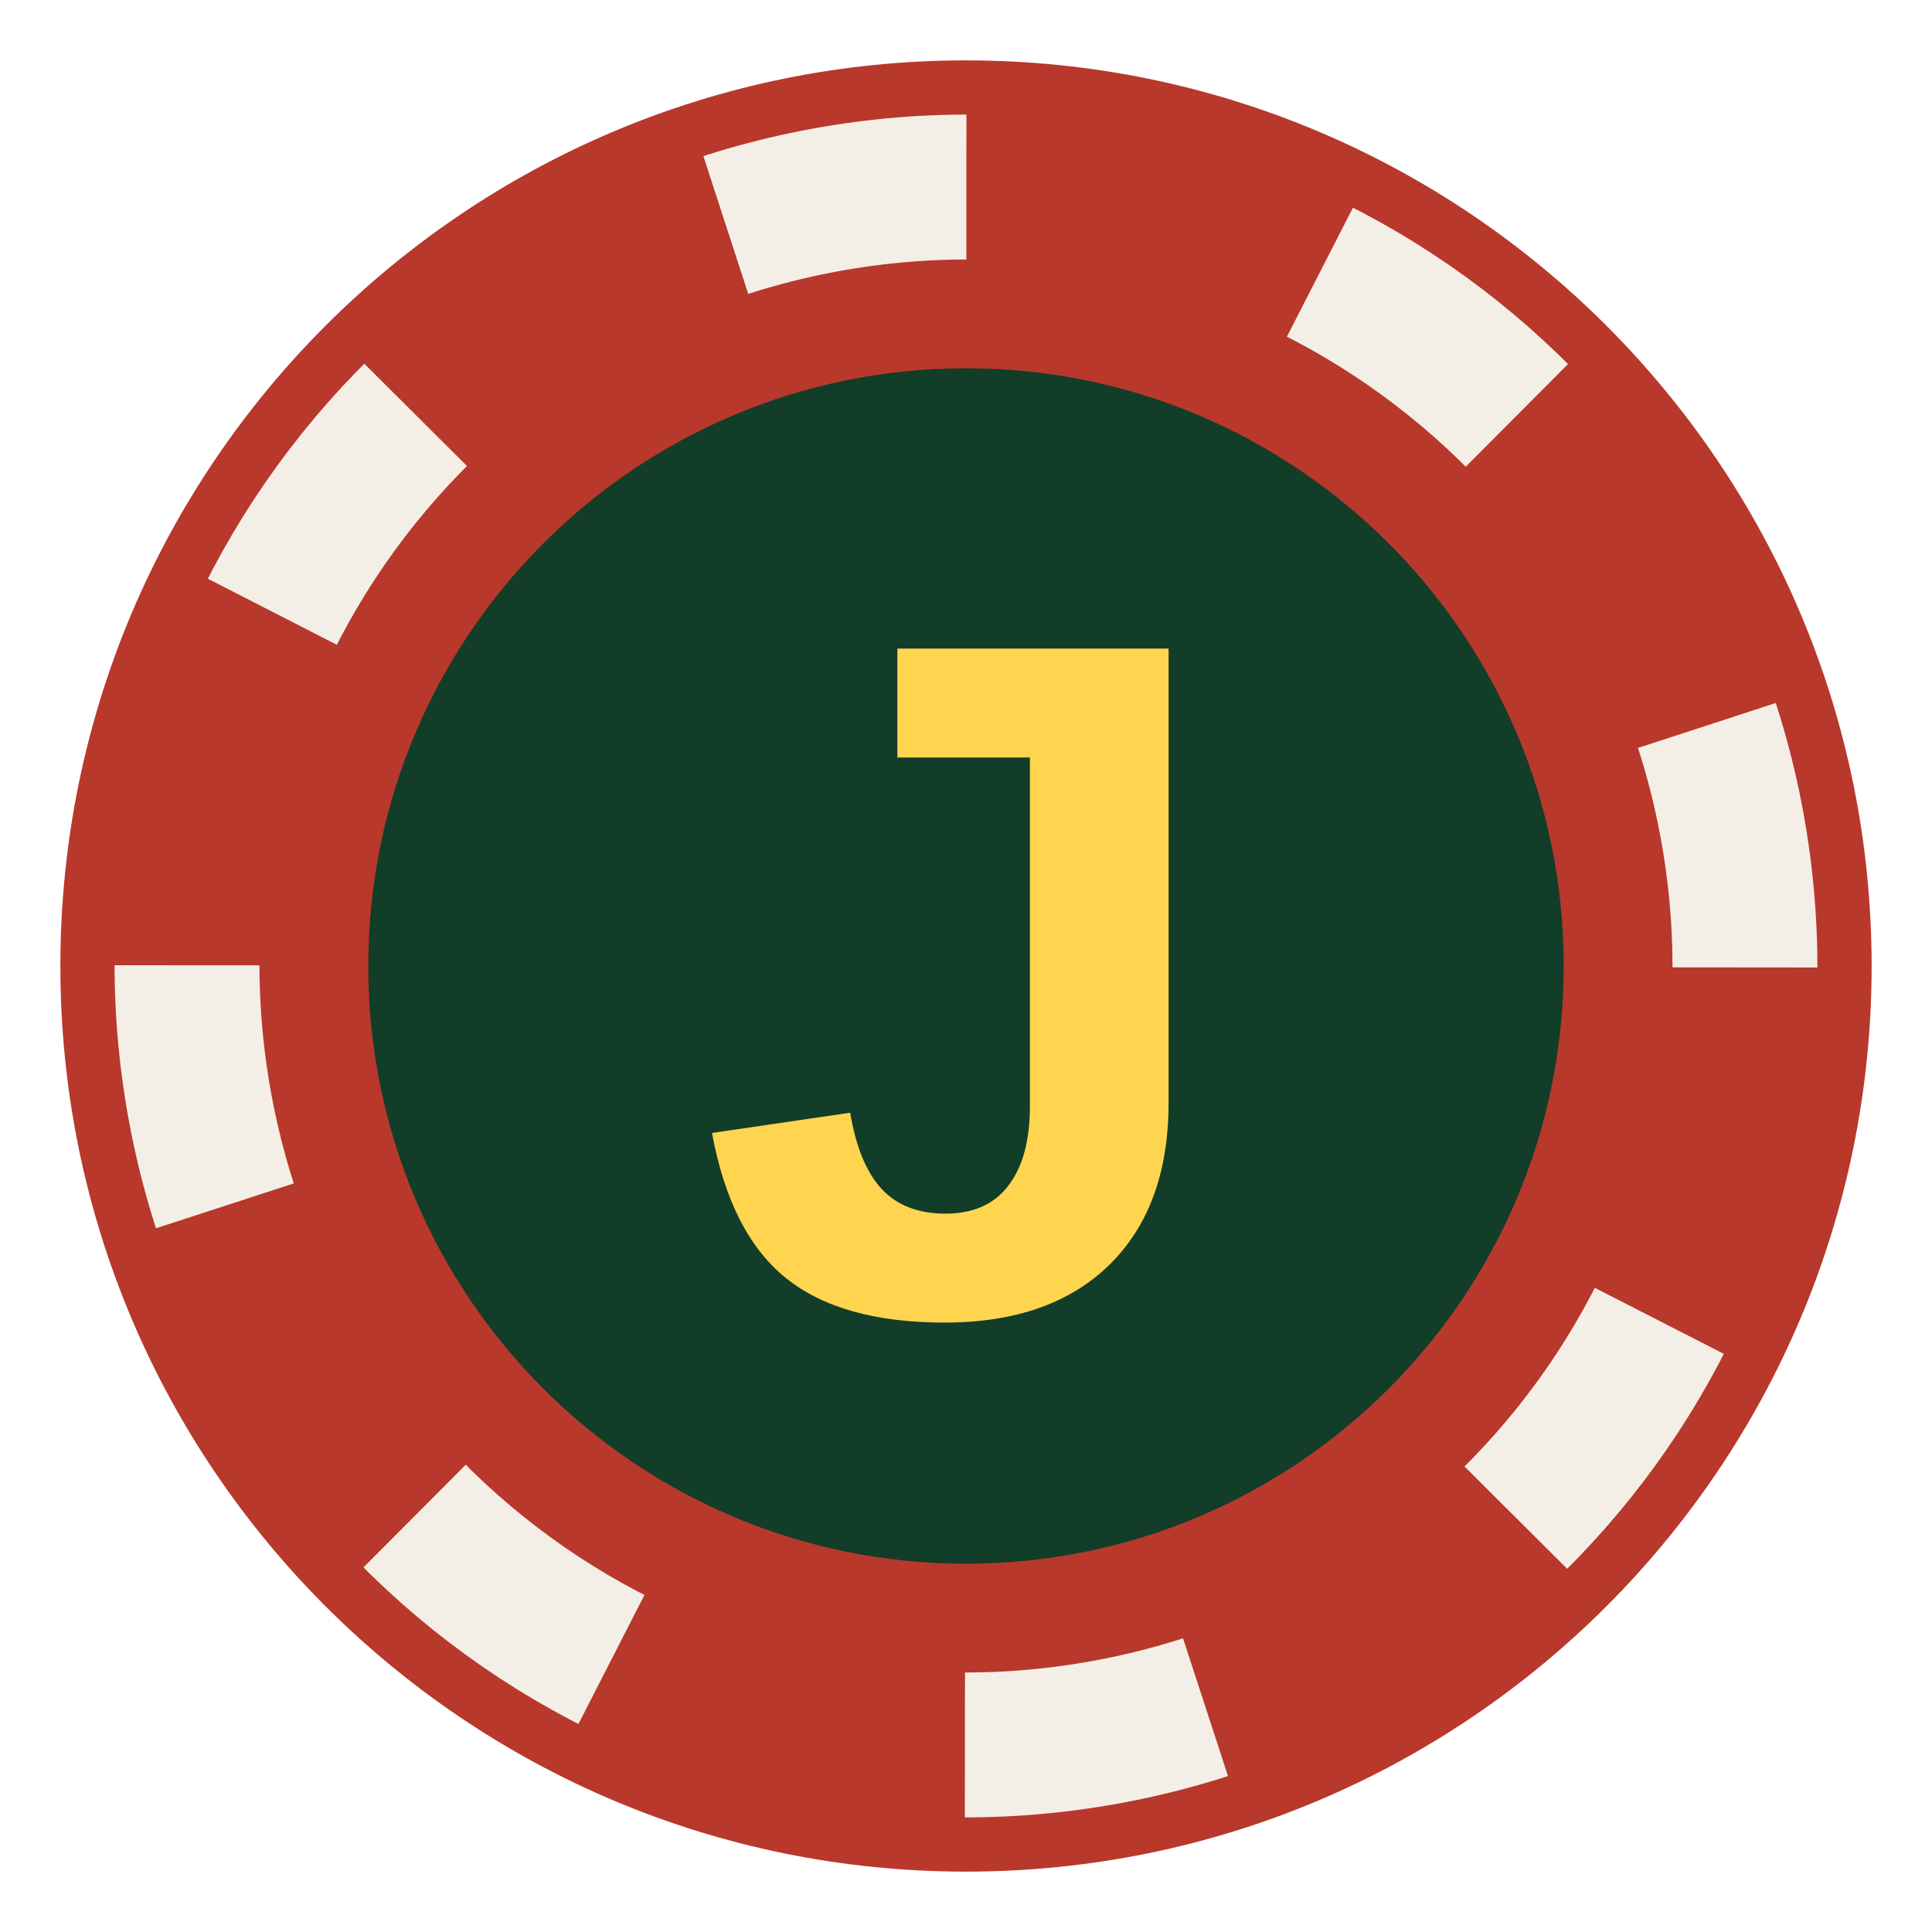
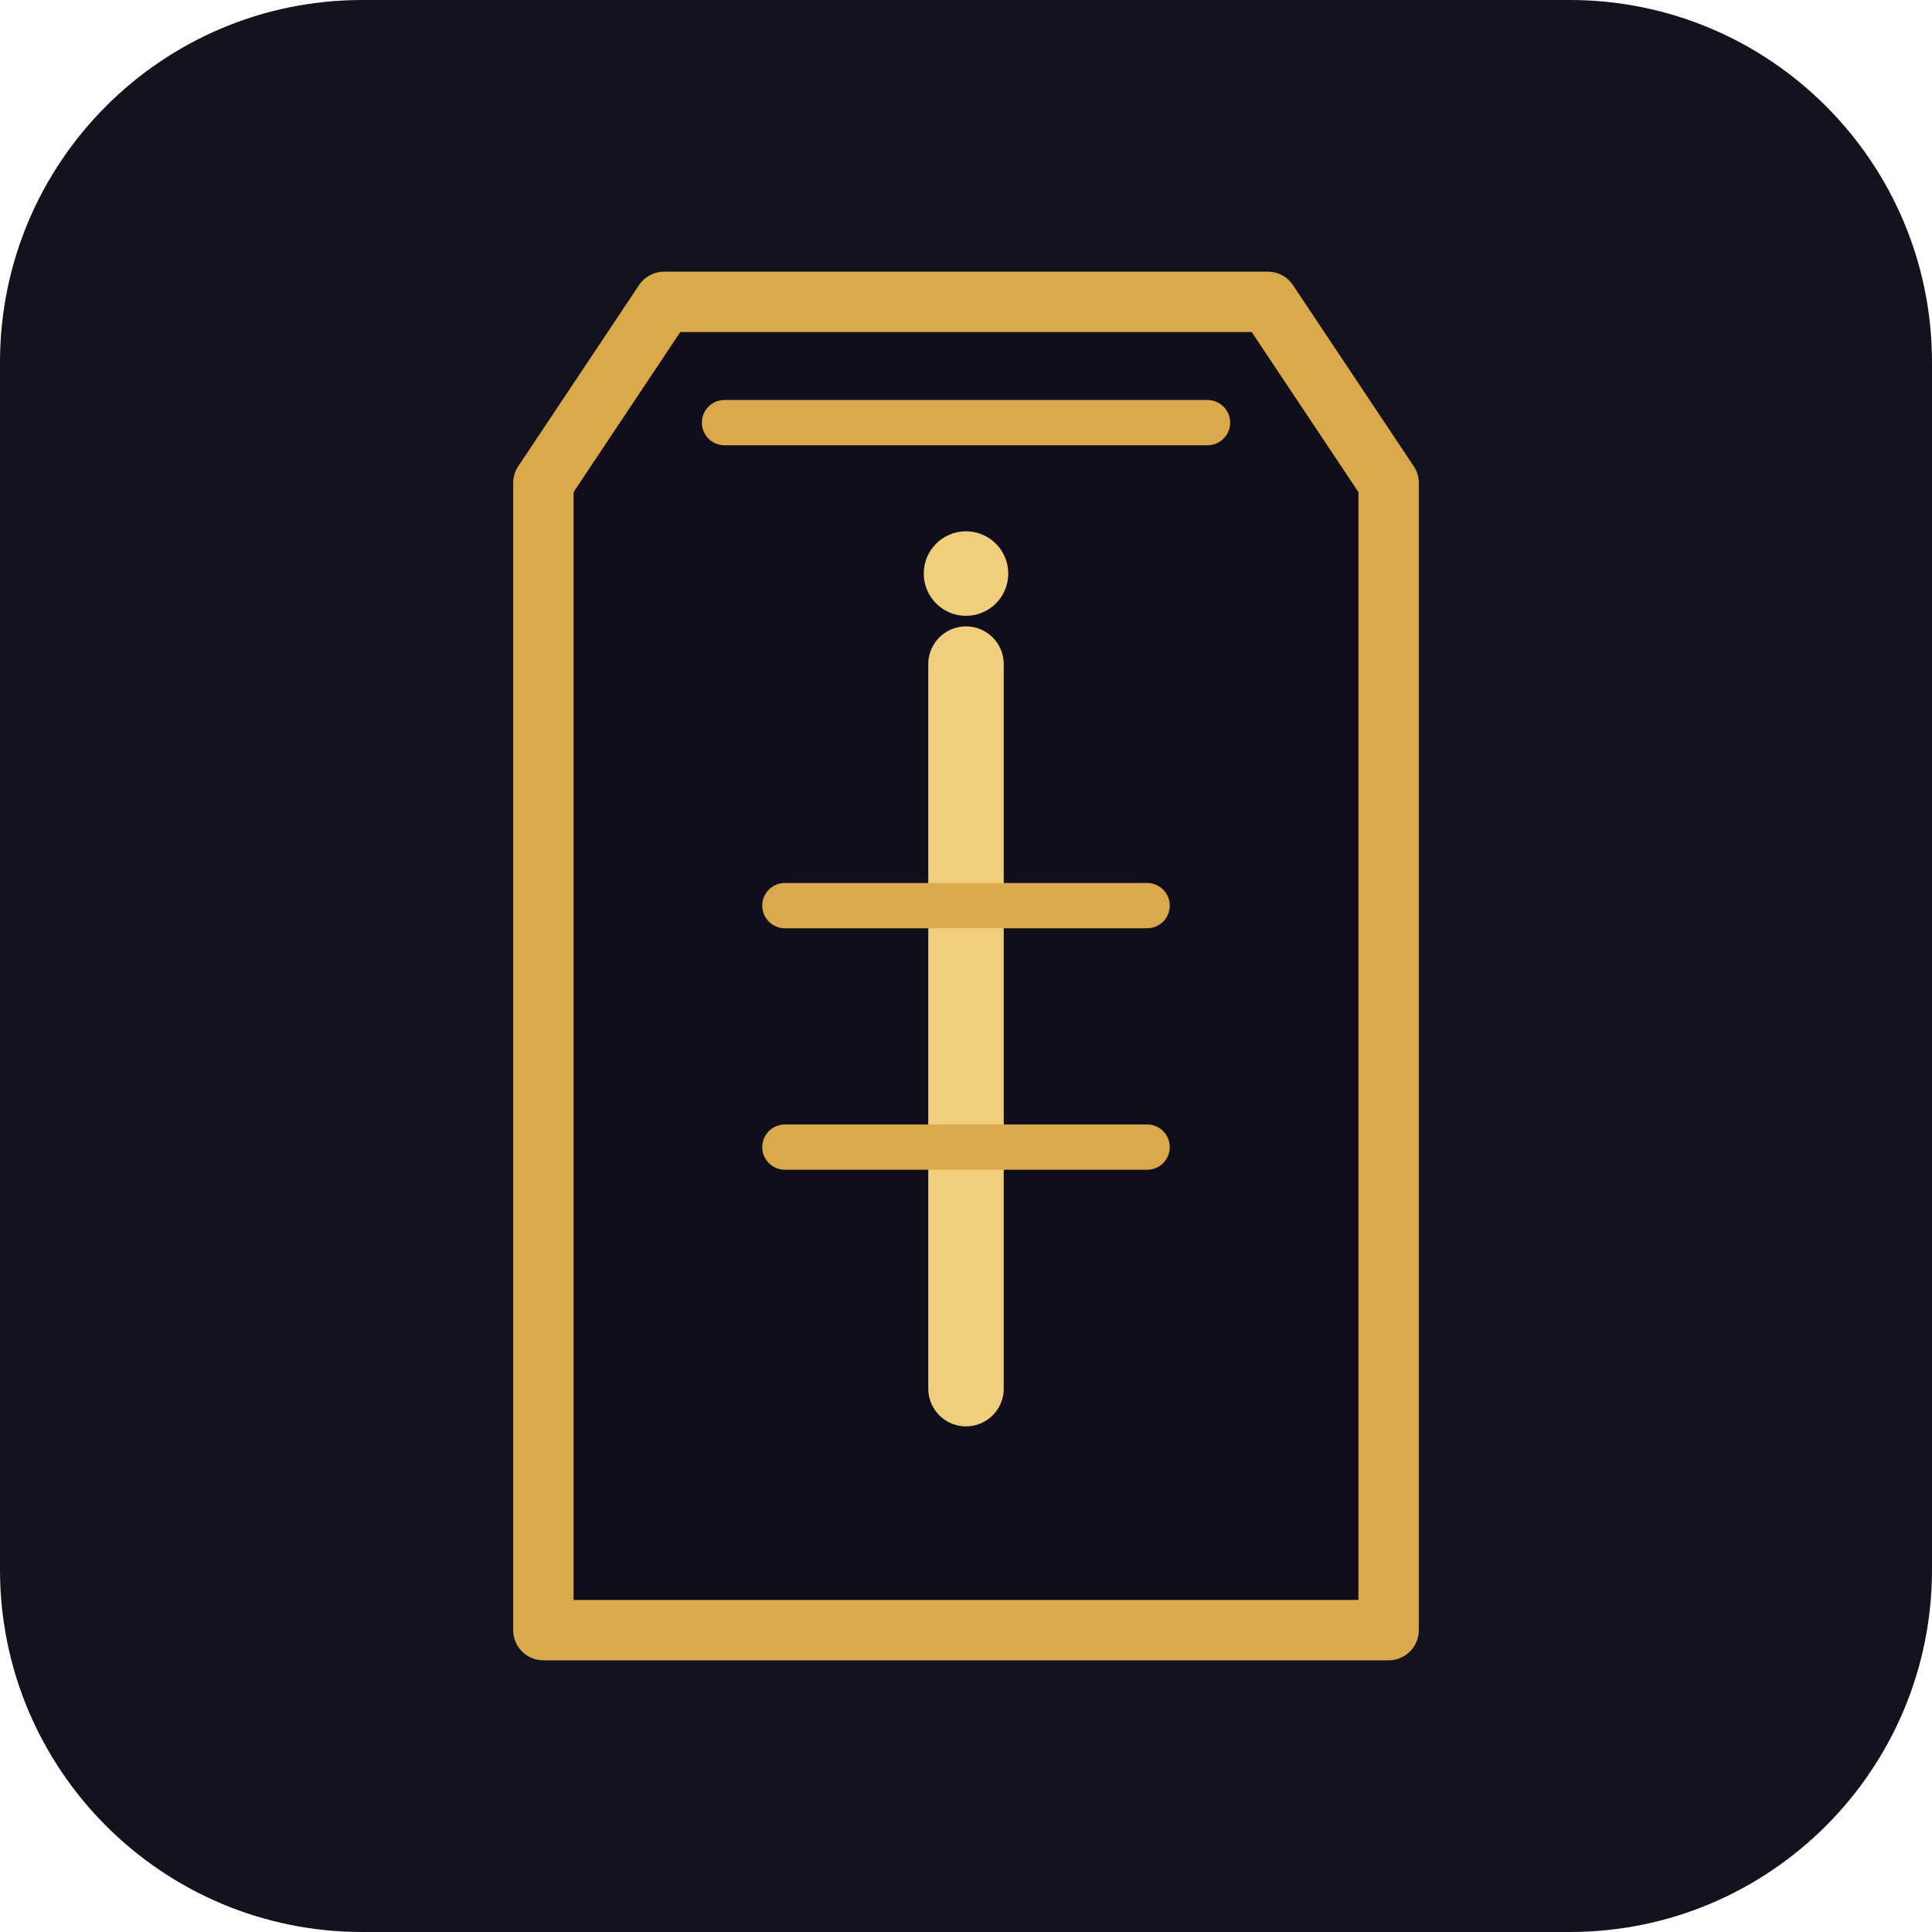
- <svg xmlns="http://www.w3.org/2000/svg" viewBox="0 0 64 64">
-   <circle cx="32" cy="32" r="30" fill="#b8382c" />
-   <circle cx="32" cy="32" r="25.8" fill="none" stroke="#f4efe6" stroke-width="4.8" stroke-dasharray="8.1 12.16" stroke-dashoffset="4" transform="rotate(-9 32 32)" />
-   <circle cx="32" cy="32" r="19.8" fill="#123d28" />
-   <text x="32" y="43.5" text-anchor="middle" font-family="'Segoe UI', Arial, Helvetica, sans-serif" font-weight="700" font-size="32" fill="#ffd54f">J</text>
+ <svg xmlns="http://www.w3.org/2000/svg" viewBox="0 0 64 64" role="img" aria-labelledby="t">
+   <rect width="64" height="64" rx="12" fill="#131320" />
+   <path d="M22 10h20l4 6v38H18V16z" fill="#100e1c" stroke="#d9a94c" stroke-width="2" stroke-linejoin="round" />
+   <path d="M24 14h16" stroke="#d9a94c" stroke-width="1.5" stroke-linecap="round" />
+   <path d="M32 22v24" stroke="#f0ce7e" stroke-width="2.5" stroke-linecap="round" />
+   <path d="M26 30h12M26 38h12" stroke="#d9a94c" stroke-width="1.5" stroke-linecap="round" />
+   <circle cx="32" cy="19" r="1.4" fill="#f0ce7e" />
</svg>
